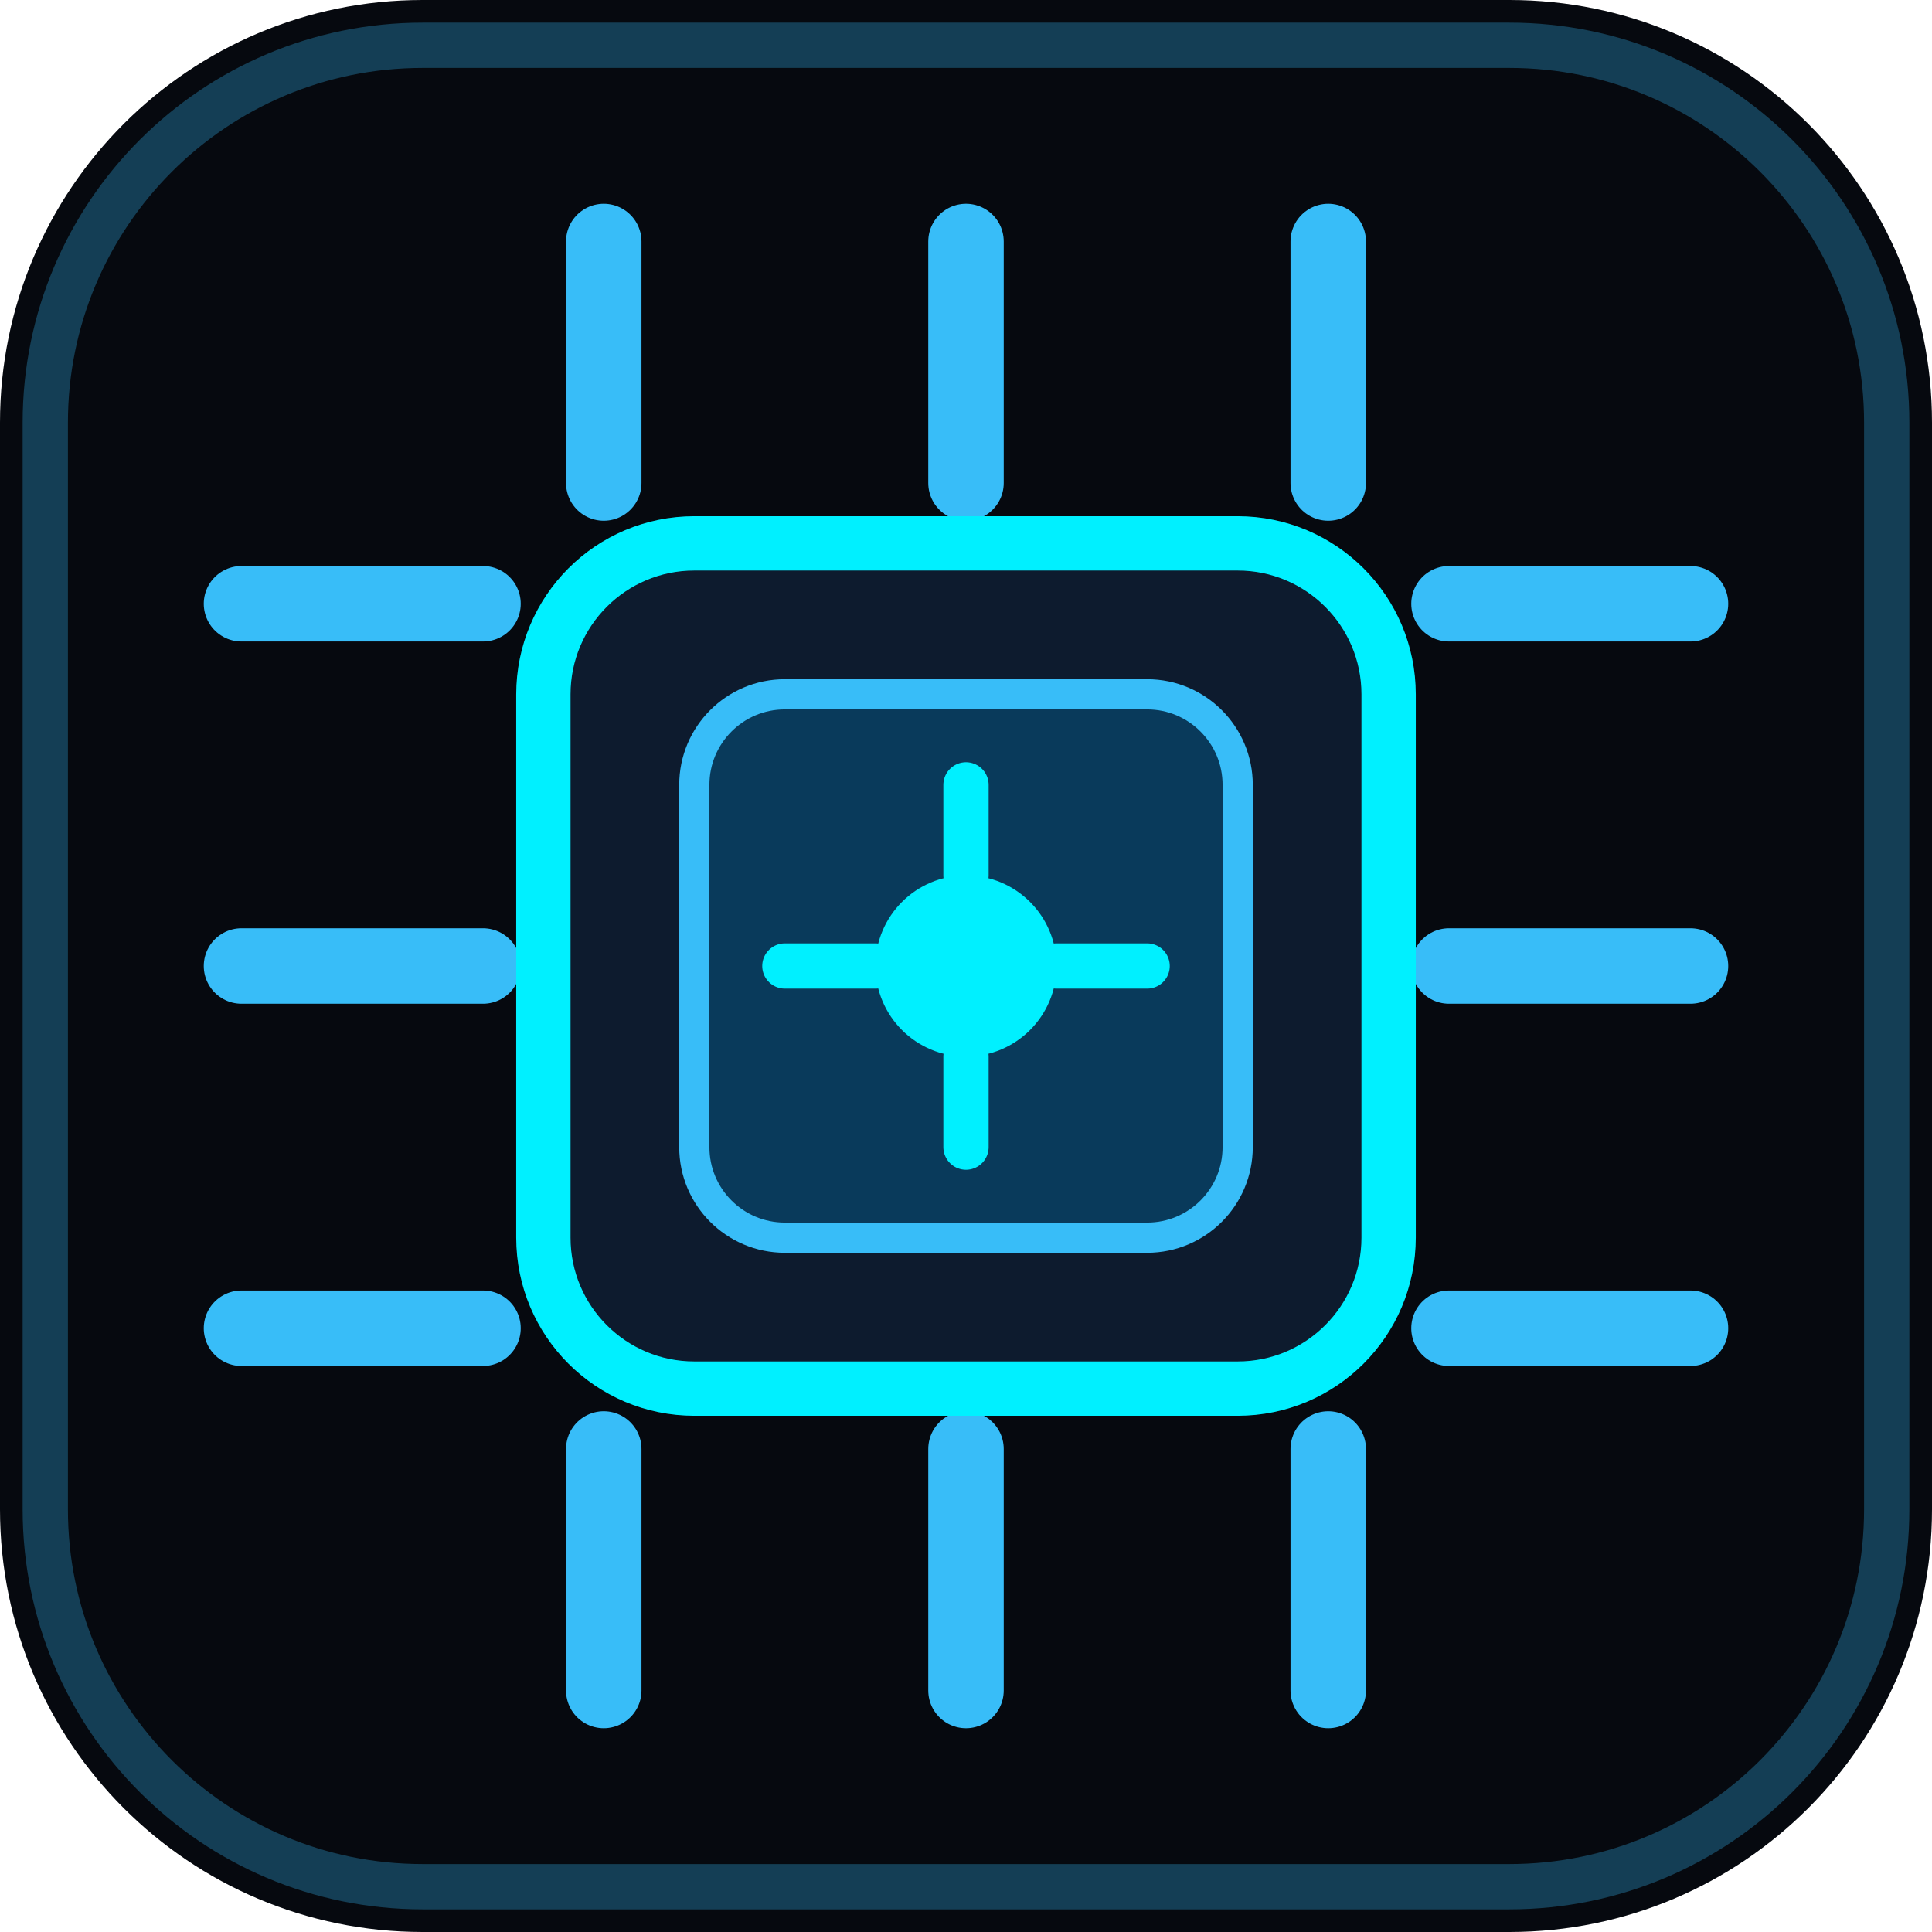
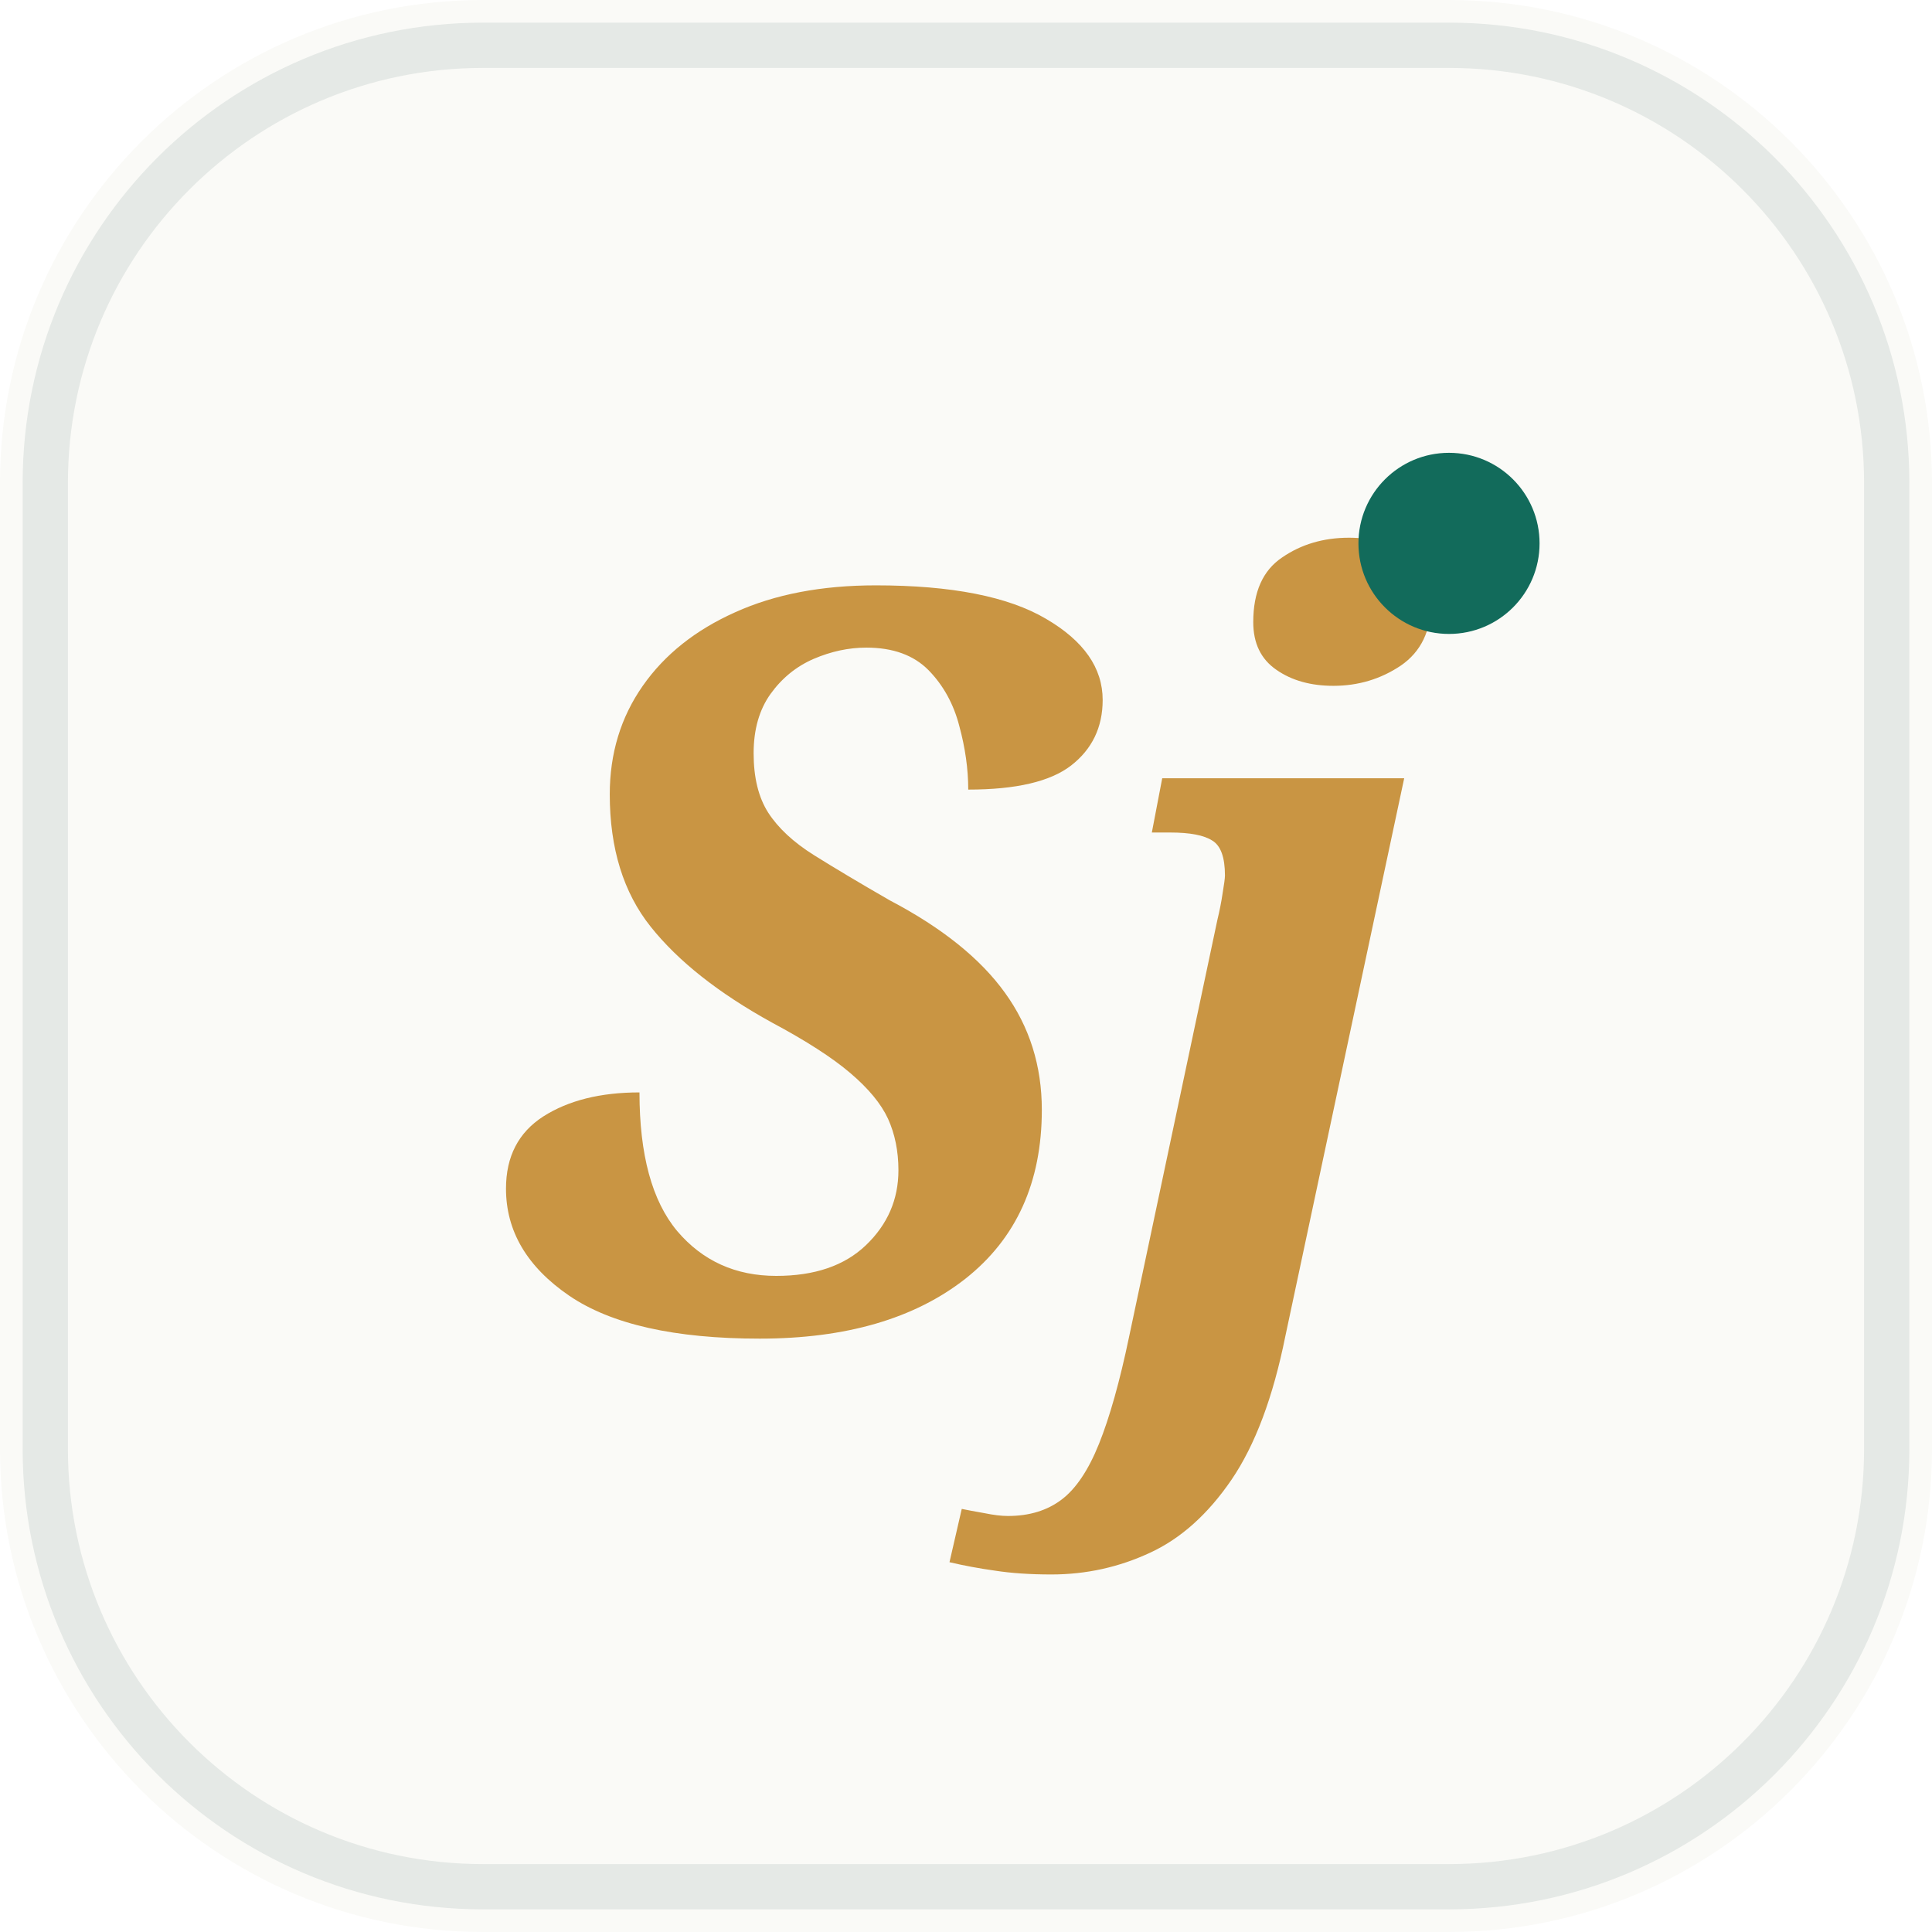
<svg xmlns="http://www.w3.org/2000/svg" viewBox="0 0 64 64" fill="none">
-   <rect width="64" height="64" rx="14" fill="#06090f" />
-   <rect x="1.5" y="1.5" width="61" height="61" rx="12.5" stroke="#38bdf8" stroke-width="1.5" stroke-opacity="0.3" />
-   <line x1="8" y1="20" x2="16" y2="20" stroke="#38bdf8" stroke-width="2.5" stroke-linecap="round" />
-   <line x1="8" y1="32" x2="16" y2="32" stroke="#38bdf8" stroke-width="2.5" stroke-linecap="round" />
-   <line x1="8" y1="44" x2="16" y2="44" stroke="#38bdf8" stroke-width="2.5" stroke-linecap="round" />
-   <line x1="48" y1="20" x2="56" y2="20" stroke="#38bdf8" stroke-width="2.5" stroke-linecap="round" />
-   <line x1="48" y1="32" x2="56" y2="32" stroke="#38bdf8" stroke-width="2.5" stroke-linecap="round" />
-   <line x1="48" y1="44" x2="56" y2="44" stroke="#38bdf8" stroke-width="2.5" stroke-linecap="round" />
-   <line x1="20" y1="8" x2="20" y2="16" stroke="#38bdf8" stroke-width="2.5" stroke-linecap="round" />
-   <line x1="32" y1="8" x2="32" y2="16" stroke="#38bdf8" stroke-width="2.5" stroke-linecap="round" />
-   <line x1="44" y1="8" x2="44" y2="16" stroke="#38bdf8" stroke-width="2.5" stroke-linecap="round" />
-   <line x1="20" y1="48" x2="20" y2="56" stroke="#38bdf8" stroke-width="2.5" stroke-linecap="round" />
-   <line x1="32" y1="48" x2="32" y2="56" stroke="#38bdf8" stroke-width="2.5" stroke-linecap="round" />
-   <line x1="44" y1="48" x2="44" y2="56" stroke="#38bdf8" stroke-width="2.5" stroke-linecap="round" />
-   <rect x="18" y="18" width="28" height="28" rx="5" fill="#0d1b2e" stroke="#00f0ff" stroke-width="1.8" />
-   <rect x="23" y="23" width="18" height="18" rx="3" fill="#0284c7" fill-opacity="0.3" stroke="#38bdf8" stroke-width="1" />
-   <circle cx="32" cy="32" r="3" fill="#00f0ff" />
-   <path d="M26 32h3M35 32h3M32 26v3M32 35v3" stroke="#00f0ff" stroke-width="1.5" stroke-linecap="round" />
+   <rect width="64" height="64" rx="16" fill="#FAFAF7" />
+   <rect x="1.5" y="1.5" width="61" height="61" rx="14.5" stroke="#E5E9E6" stroke-width="1.5" />
+   <text x="32" y="44" font-family="'Instrument Serif', Georgia, serif" font-size="34" font-weight="600" font-style="italic" fill="#C99543" text-anchor="middle">Sj</text>
+   <circle cx="48" cy="18" r="3" fill="#126B5B" />
</svg>
